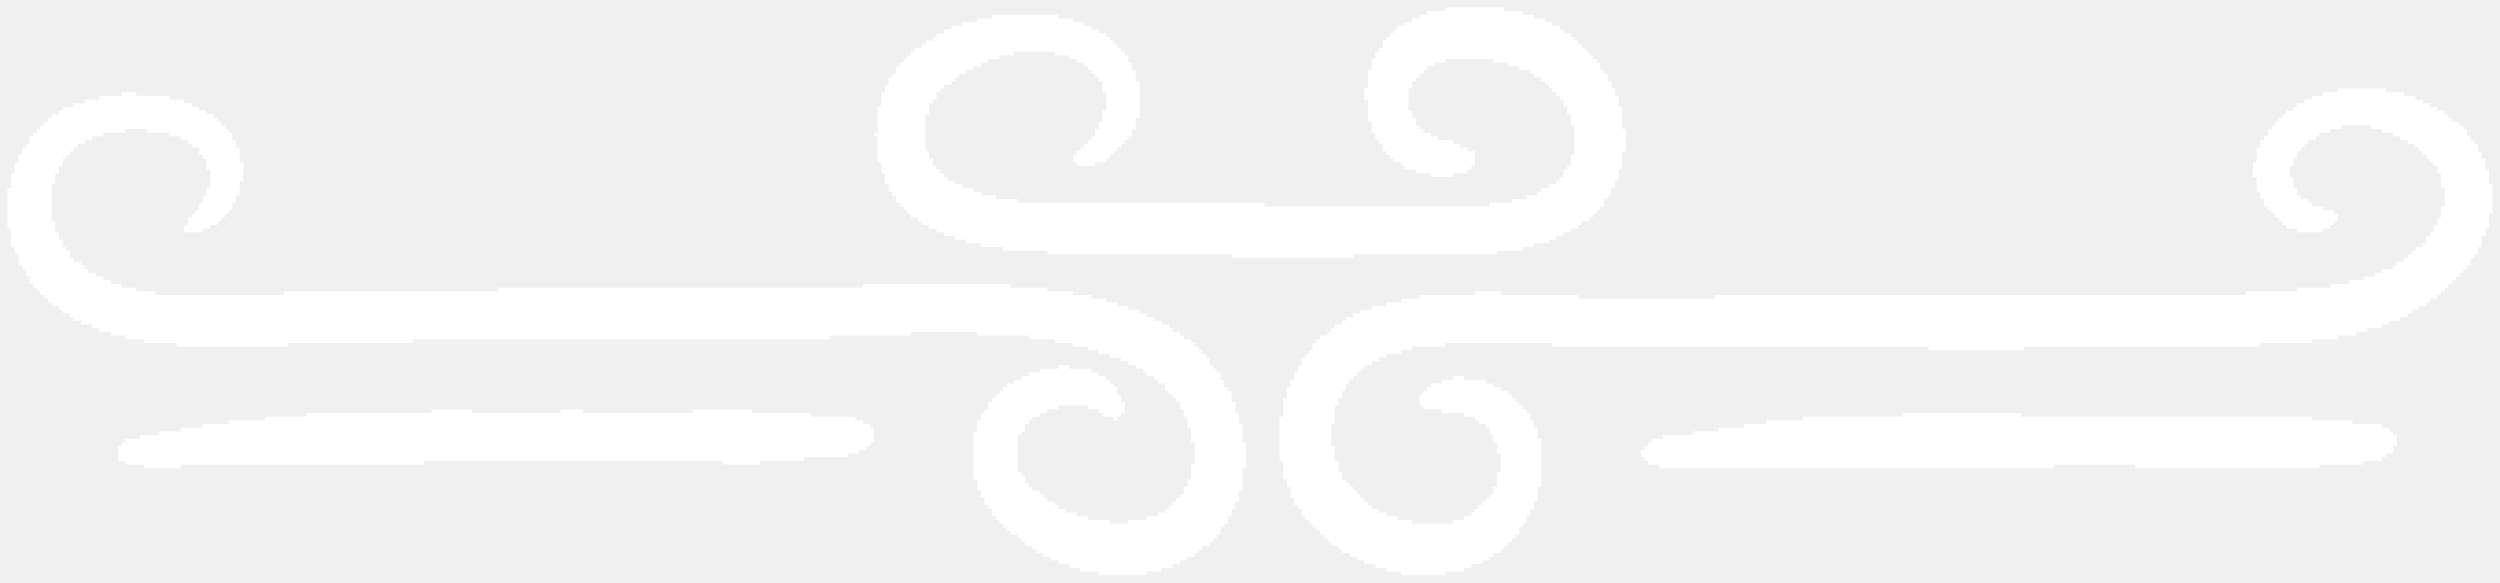
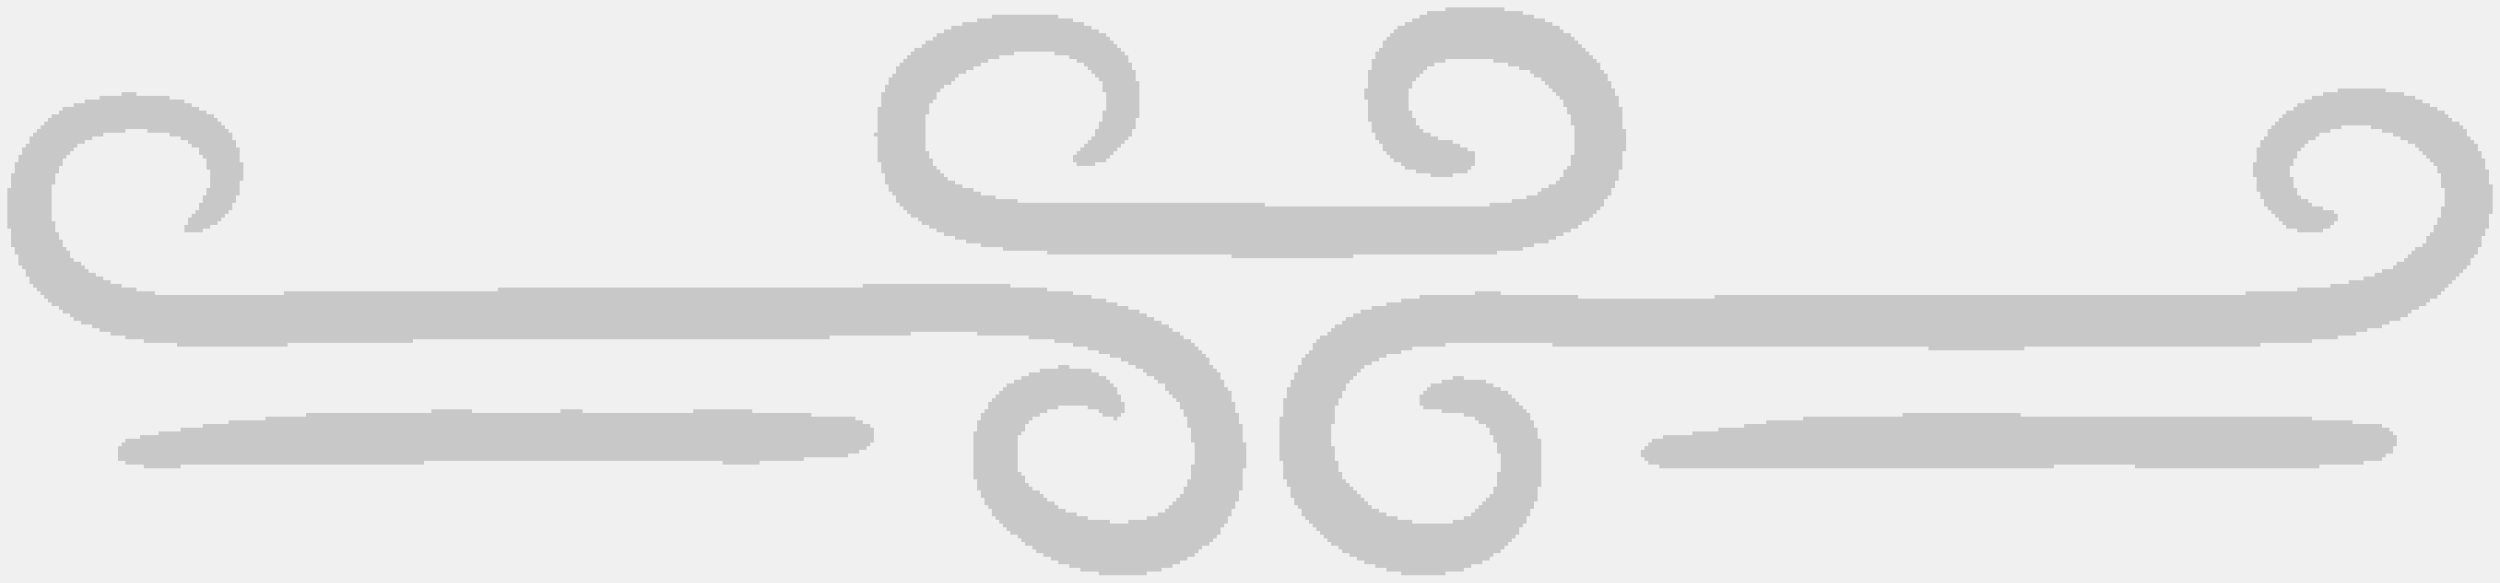
- <svg xmlns="http://www.w3.org/2000/svg" viewBox="0 0 678 158" fill="#FFFFFF" aria-hidden="true" role="presentation">
+ <svg xmlns="http://www.w3.org/2000/svg" viewBox="0 0 678 158" fill="#C8C8C8" aria-hidden="true" role="presentation">
  <path d="M392 2h16v1h-16zM387 3h26v1h-26zM269 4h18v1h-18zM385 4h31v1h-31zM265 5h26v1h-26zM383 5h36v1h-36zM261 6h33v1h-33zM381 6h40v1h-40zM258 7h38v1h-38zM379 7h44v1h-44zM256 8h42v1h-42zM378 8h46v1h-46zM254 9h46v1h-46zM377 9h49v1h-49zM253 10h48v1h-48zM376 10h51v1h-51zM251 11h51v1h-51zM375 11h53v1h-53zM250 12h53v1h-53zM375 12h54v1h-54zM248 13h56v1h-56zM374 13h56v1h-56zM247 14h28v1h-28zM286 14h19v1h-19zM373 14h58v1h-58zM246 15h25v1h-25zM290 15h16v1h-16zM373 15h59v1h-59zM245 16h23v1h-23zM292 16h14v1h-14zM372 16h20v1h-20zM405 16h28v1h-28zM244 17h22v1h-22zM294 17h13v1h-13zM372 17h17v1h-17zM409 17h25v1h-25zM243 18h21v1h-21zM295 18h12v1h-12zM372 18h15v1h-15zM412 18h22v1h-22zM243 19h19v1h-19zM296 19h12v1h-12zM371 19h15v1h-15zM415 19h20v1h-20zM242 20h18v1h-18zM297 20h11v1h-11zM371 20h14v1h-14zM416 20h20v1h-20zM241 21h18v1h-18zM298 21h10v1h-10zM371 21h13v1h-13zM418 21h18v1h-18zM241 22h17v1h-17zM299 22h10v3h-10zM371 22h12v2h-12zM419 22h18v1h-18zM240 23h16v1h-16zM420 23h17v1h-17zM240 24h15v1h-15zM370 24h12v3h-12zM421 24h17v1h-17zM634 24h13v1h-13zM33 25h4v1h-4zM239 25h15v2h-15zM300 25h9v5h-9zM422 25h16v1h-16zM630 25h22v1h-22zM27 26h19v1h-19zM423 26h16v1h-16zM627 26h28v1h-28zM23 27h27v1h-27zM239 27h14v1h-14zM371 27h11v3h-11zM424 27h15v2h-15zM625 27h32v1h-32zM20 28h32v1h-32zM239 28h13v1h-13zM623 28h36v1h-36zM17 29h37v1h-37zM238 29h14v2h-14zM425 29h15v2h-15zM622 29h39v1h-39zM16 30h40v1h-40zM299 30h10v2h-10zM371 30h12v2h-12zM620 30h43v1h-43zM14 31h44v1h-44zM238 31h13v5h-13zM426 31h14v3h-14zM619 31h45v1h-45zM13 32h46v1h-46zM299 32h9v1h-9zM371 32h13v1h-13zM618 32h47v1h-47zM12 33h48v1h-48zM298 33h10v2h-10zM372 33h12v1h-12zM617 33h50v1h-50zM11 34h50v1h-50zM372 34h13v1h-13zM427 34h13v1h-13zM616 34h19v1h-19zM643 34h25v1h-25zM10 35h24v1h-24zM40 35h22v1h-22zM297 35h10v2h-10zM372 35h14v1h-14zM427 35h14v6h-14zM615 35h17v1h-17zM646 35h23v1h-23zM9 36h19v1h-19zM46 36h17v1h-17zM237 36h14v1h-14zM373 36h15v1h-15zM615 36h14v1h-14zM649 36h20v1h-20zM8 37h17v1h-17zM49 37h14v1h-14zM238 37h13v4h-13zM296 37h10v1h-10zM373 37h17v1h-17zM614 37h14v1h-14zM651 37h19v1h-19zM8 38h15v1h-15zM51 38h13v1h-13zM295 38h10v1h-10zM374 38h20v1h-20zM613 38h13v1h-13zM653 38h18v1h-18zM7 39h14v1h-14zM52 39h12v1h-12zM294 39h10v1h-10zM375 39h21v1h-21zM613 39h12v1h-12zM655 39h17v1h-17zM6 40h14v1h-14zM54 40h11v2h-11zM293 40h10v1h-10zM375 40h23v1h-23zM612 40h12v1h-12zM656 40h16v1h-16zM6 41h13v1h-13zM238 41h14v2h-14zM292 41h10v1h-10zM376 41h24v1h-24zM427 41h13v1h-13zM612 41h11v2h-11zM657 41h16v1h-16zM5 42h13v1h-13zM55 42h10v1h-10zM291 42h10v1h-10zM377 42h23v1h-23zM426 42h14v3h-14zM658 42h15v1h-15zM5 43h12v1h-12zM56 43h9v1h-9zM238 43h15v1h-15zM291 43h9v1h-9zM378 43h22v1h-22zM612 43h10v1h-10zM659 43h15v1h-15zM4 44h13v1h-13zM56 44h10v2h-10zM239 44h14v1h-14zM292 44h5v1h-5zM380 44h20v1h-20zM611 44h11v1h-11zM660 44h14v1h-14zM4 45h12v2h-12zM239 45h15v1h-15zM381 45h18v1h-18zM425 45h15v1h-15zM611 45h10v3h-10zM661 45h13v1h-13zM57 46h9v3h-9zM239 46h16v1h-16zM384 46h14v1h-14zM424 46h15v2h-15zM661 46h14v1h-14zM3 47h12v3h-12zM240 47h16v1h-16zM388 47h6v1h-6zM662 47h13v3h-13zM240 48h17v1h-17zM423 48h16v1h-16zM612 48h10v3h-10zM57 49h8v2h-8zM240 49h19v1h-19zM422 49h16v1h-16zM3 50h11v1h-11zM241 50h20v1h-20zM420 50h18v1h-18zM662 50h14v1h-14zM2 51h12v9h-12zM56 51h9v2h-9zM241 51h23v1h-23zM418 51h19v1h-19zM612 51h11v1h-11zM663 51h13v5h-13zM242 52h24v1h-24zM417 52h20v1h-20zM613 52h10v1h-10zM55 53h9v2h-9zM243 53h27v1h-27zM414 53h22v1h-22zM613 53h11v1h-11zM243 54h33v1h-33zM410 54h25v1h-25zM614 54h12v1h-12zM54 55h9v2h-9zM244 55h99v1h-99zM404 55h31v1h-31zM614 55h13v1h-13zM245 56h189v1h-189zM615 56h15v1h-15zM662 56h14v2h-14zM53 57h9v1h-9zM246 57h187v1h-187zM616 57h17v1h-17zM52 58h9v1h-9zM247 58h185v1h-185zM617 58h17v1h-17zM662 58h13v1h-13zM51 59h9v1h-9zM249 59h182v1h-182zM618 59h16v1h-16zM661 59h14v2h-14zM2 60h13v2h-13zM51 60h8v1h-8zM250 60h179v1h-179zM619 60h14v1h-14zM50 61h7v1h-7zM252 61h176v1h-176zM620 61h12v1h-12zM660 61h15v1h-15zM3 62h12v1h-12zM50 62h5v1h-5zM254 62h172v1h-172zM623 62h7v1h-7zM660 62h14v1h-14zM3 63h13v2h-13zM256 63h168v1h-168zM659 63h15v1h-15zM259 64h163v1h-163zM658 64h15v2h-15zM3 65h14v2h-14zM262 65h158v1h-158zM266 66h150v1h-150zM657 66h16v1h-16zM4 67h14v1h-14zM272 67h141v1h-141zM655 67h17v1h-17zM4 68h15v1h-15zM284 68h122v1h-122zM654 68h18v1h-18zM5 69h14v1h-14zM334 69h33v1h-33zM653 69h18v1h-18zM5 70h15v1h-15zM652 70h18v1h-18zM5 71h17v1h-17zM650 71h20v1h-20zM6 72h17v1h-17zM649 72h20v1h-20zM7 73h17v1h-17zM646 73h22v1h-22zM7 74h19v1h-19zM644 74h23v1h-23zM8 75h20v1h-20zM641 75h25v1h-25zM8 76h22v1h-22zM637 76h28v1h-28zM9 77h24v1h-24zM234 77h40v1h-40zM632 77h32v1h-32zM10 78h27v1h-27zM135 78h149v1h-149zM623 78h40v1h-40zM11 79h31v1h-31zM77 79h214v1h-214zM400 79h7v1h-7zM609 79h53v1h-53zM12 80h284v1h-284zM385 80h43v1h-43zM465 80h196v1h-196zM13 81h287v1h-287zM380 81h279v1h-279zM14 82h289v1h-289zM376 82h282v1h-282zM16 83h290v1h-290zM372 83h284v1h-284zM17 84h292v1h-292zM369 84h285v1h-285zM19 85h292v1h-292zM367 85h286v1h-286zM20 86h293v1h-293zM365 86h286v1h-286zM22 87h293v1h-293zM364 87h284v1h-284zM25 88h292v1h-292zM362 88h284v1h-284zM27 89h291v1h-291zM361 89h281v1h-281zM30 90h217v1h-217zM265 90h55v1h-55zM360 90h279v1h-279zM34 91h191v1h-191zM279 91h42v1h-42zM358 91h276v1h-276zM39 92h73v1h-73zM286 92h37v1h-37zM357 92h270v1h-270zM48 93h30v1h-30zM291 93h33v1h-33zM356 93h36v1h-36zM421 93h192v1h-192zM295 94h30v1h-30zM356 94h27v1h-27zM523 94h26v1h-26zM298 95h28v1h-28zM355 95h25v1h-25zM301 96h26v1h-26zM354 96h22v1h-22zM304 97h24v1h-24zM353 97h21v1h-21zM306 98h22v1h-22zM353 98h19v1h-19zM287 99h3v1h-3zM308 99h21v1h-21zM352 99h18v1h-18zM282 100h14v1h-14zM310 100h20v1h-20zM352 100h17v1h-17zM279 101h19v1h-19zM311 101h20v1h-20zM351 101h17v1h-17zM277 102h23v1h-23zM313 102h18v1h-18zM351 102h16v1h-16zM394 102h3v1h-3zM275 103h26v1h-26zM314 103h18v1h-18zM350 103h16v1h-16zM391 103h12v1h-12zM273 104h29v1h-29zM316 104h16v1h-16zM350 104h15v1h-15zM388 104h17v1h-17zM272 105h31v1h-31zM316 105h17v1h-17zM349 105h16v1h-16zM387 105h20v1h-20zM271 106h32v1h-32zM317 106h17v1h-17zM349 106h15v2h-15zM386 106h23v1h-23zM270 107h34v1h-34zM318 107h16v1h-16zM385 107h25v1h-25zM269 108h35v1h-35zM319 108h15v1h-15zM348 108h15v2h-15zM385 108h26v1h-26zM268 109h37v1h-37zM320 109h15v2h-15zM385 109h27v1h-27zM268 110h19v1h-19zM295 110h10v1h-10zM348 110h14v3h-14zM386 110h27v1h-27zM117 111h11v1h-11zM152 111h6v1h-6zM188 111h16v1h-16zM267 111h17v1h-17zM298 111h7v1h-7zM321 111h14v1h-14zM391 111h23v1h-23zM83 112h137v1h-137zM266 112h16v1h-16zM299 112h5v1h-5zM321 112h15v1h-15zM397 112h18v1h-18zM516 112h32v1h-32zM72 113h160v1h-160zM266 113h14v1h-14zM302 113h1v1h-1zM322 113h14v2h-14zM347 113h15v2h-15zM400 113h15v1h-15zM489 113h138v1h-138zM62 114h172v1h-172zM265 114h14v1h-14zM401 114h15v1h-15zM479 114h159v1h-159zM55 115h181v1h-181zM265 115h13v2h-13zM322 115h15v1h-15zM347 115h14v6h-14zM403 115h13v1h-13zM473 115h173v1h-173zM49 116h188v1h-188zM323 116h14v4h-14zM404 116h13v2h-13zM466 116h182v1h-182zM43 117h194v1h-194zM264 117h13v1h-13zM459 117h190v1h-190zM38 118h199v1h-199zM264 118h12v10h-12zM405 118h12v1h-12zM451 118h199v1h-199zM34 119h203v1h-203zM405 119h13v1h-13zM448 119h202v1h-202zM33 120h203v1h-203zM324 120h14v6h-14zM406 120h12v3h-12zM447 120h203v1h-203zM32 121h203v1h-203zM347 121h15v4h-15zM446 121h203v1h-203zM32 122h201v1h-201zM445 122h204v1h-204zM32 123h198v1h-198zM407 123h11v5h-11zM445 123h202v1h-202zM32 124h186v1h-186zM446 124h200v1h-200zM34 125h81v1h-81zM196 125h10v1h-10zM348 125h15v3h-15zM447 125h194v1h-194zM39 126h10v1h-10zM323 126h15v1h-15zM450 126h107v1h-107zM579 126h50v1h-50zM323 127h14v3h-14zM264 128h13v1h-13zM348 128h16v2h-16zM406 128h12v4h-12zM264 129h14v1h-14zM265 130h13v1h-13zM322 130h15v2h-15zM349 130h16v1h-16zM265 131h14v1h-14zM349 131h17v1h-17zM265 132h15v1h-15zM321 132h16v1h-16zM350 132h17v1h-17zM405 132h12v2h-12zM266 133h16v1h-16zM321 133h15v1h-15zM350 133h18v1h-18zM266 134h17v1h-17zM320 134h16v1h-16zM350 134h19v1h-19zM404 134h13v1h-13zM267 135h17v1h-17zM319 135h17v1h-17zM351 135h19v1h-19zM403 135h14v1h-14zM267 136h19v1h-19zM318 136h17v1h-17zM351 136h20v1h-20zM402 136h14v1h-14zM268 137h19v1h-19zM317 137h18v1h-18zM352 137h20v1h-20zM401 137h15v1h-15zM269 138h20v1h-20zM316 138h18v1h-18zM353 138h21v1h-21zM400 138h15v1h-15zM269 139h23v1h-23zM314 139h20v1h-20zM353 139h23v1h-23zM399 139h16v1h-16zM270 140h25v1h-25zM311 140h22v1h-22zM354 140h25v1h-25zM397 140h17v1h-17zM271 141h30v1h-30zM306 141h27v1h-27zM355 141h28v1h-28zM394 141h20v1h-20zM272 142h60v1h-60zM356 142h57v1h-57zM273 143h58v1h-58zM357 143h55v1h-55zM274 144h57v1h-57zM358 144h54v1h-54zM276 145h54v1h-54zM359 145h52v1h-52zM277 146h52v1h-52zM360 146h50v1h-50zM278 147h50v1h-50zM361 147h48v1h-48zM280 148h46v1h-46zM363 148h45v1h-45zM281 149h44v1h-44zM364 149h43v1h-43zM283 150h41v1h-41zM366 150h39v1h-39zM285 151h37v1h-37zM368 151h36v1h-36zM287 152h33v1h-33zM370 152h32v1h-32zM290 153h28v1h-28zM373 153h26v1h-26zM293 154h22v1h-22zM376 154h21v1h-21zM298 155h13v1h-13zM380 155h12v1h-12z" />
</svg>
